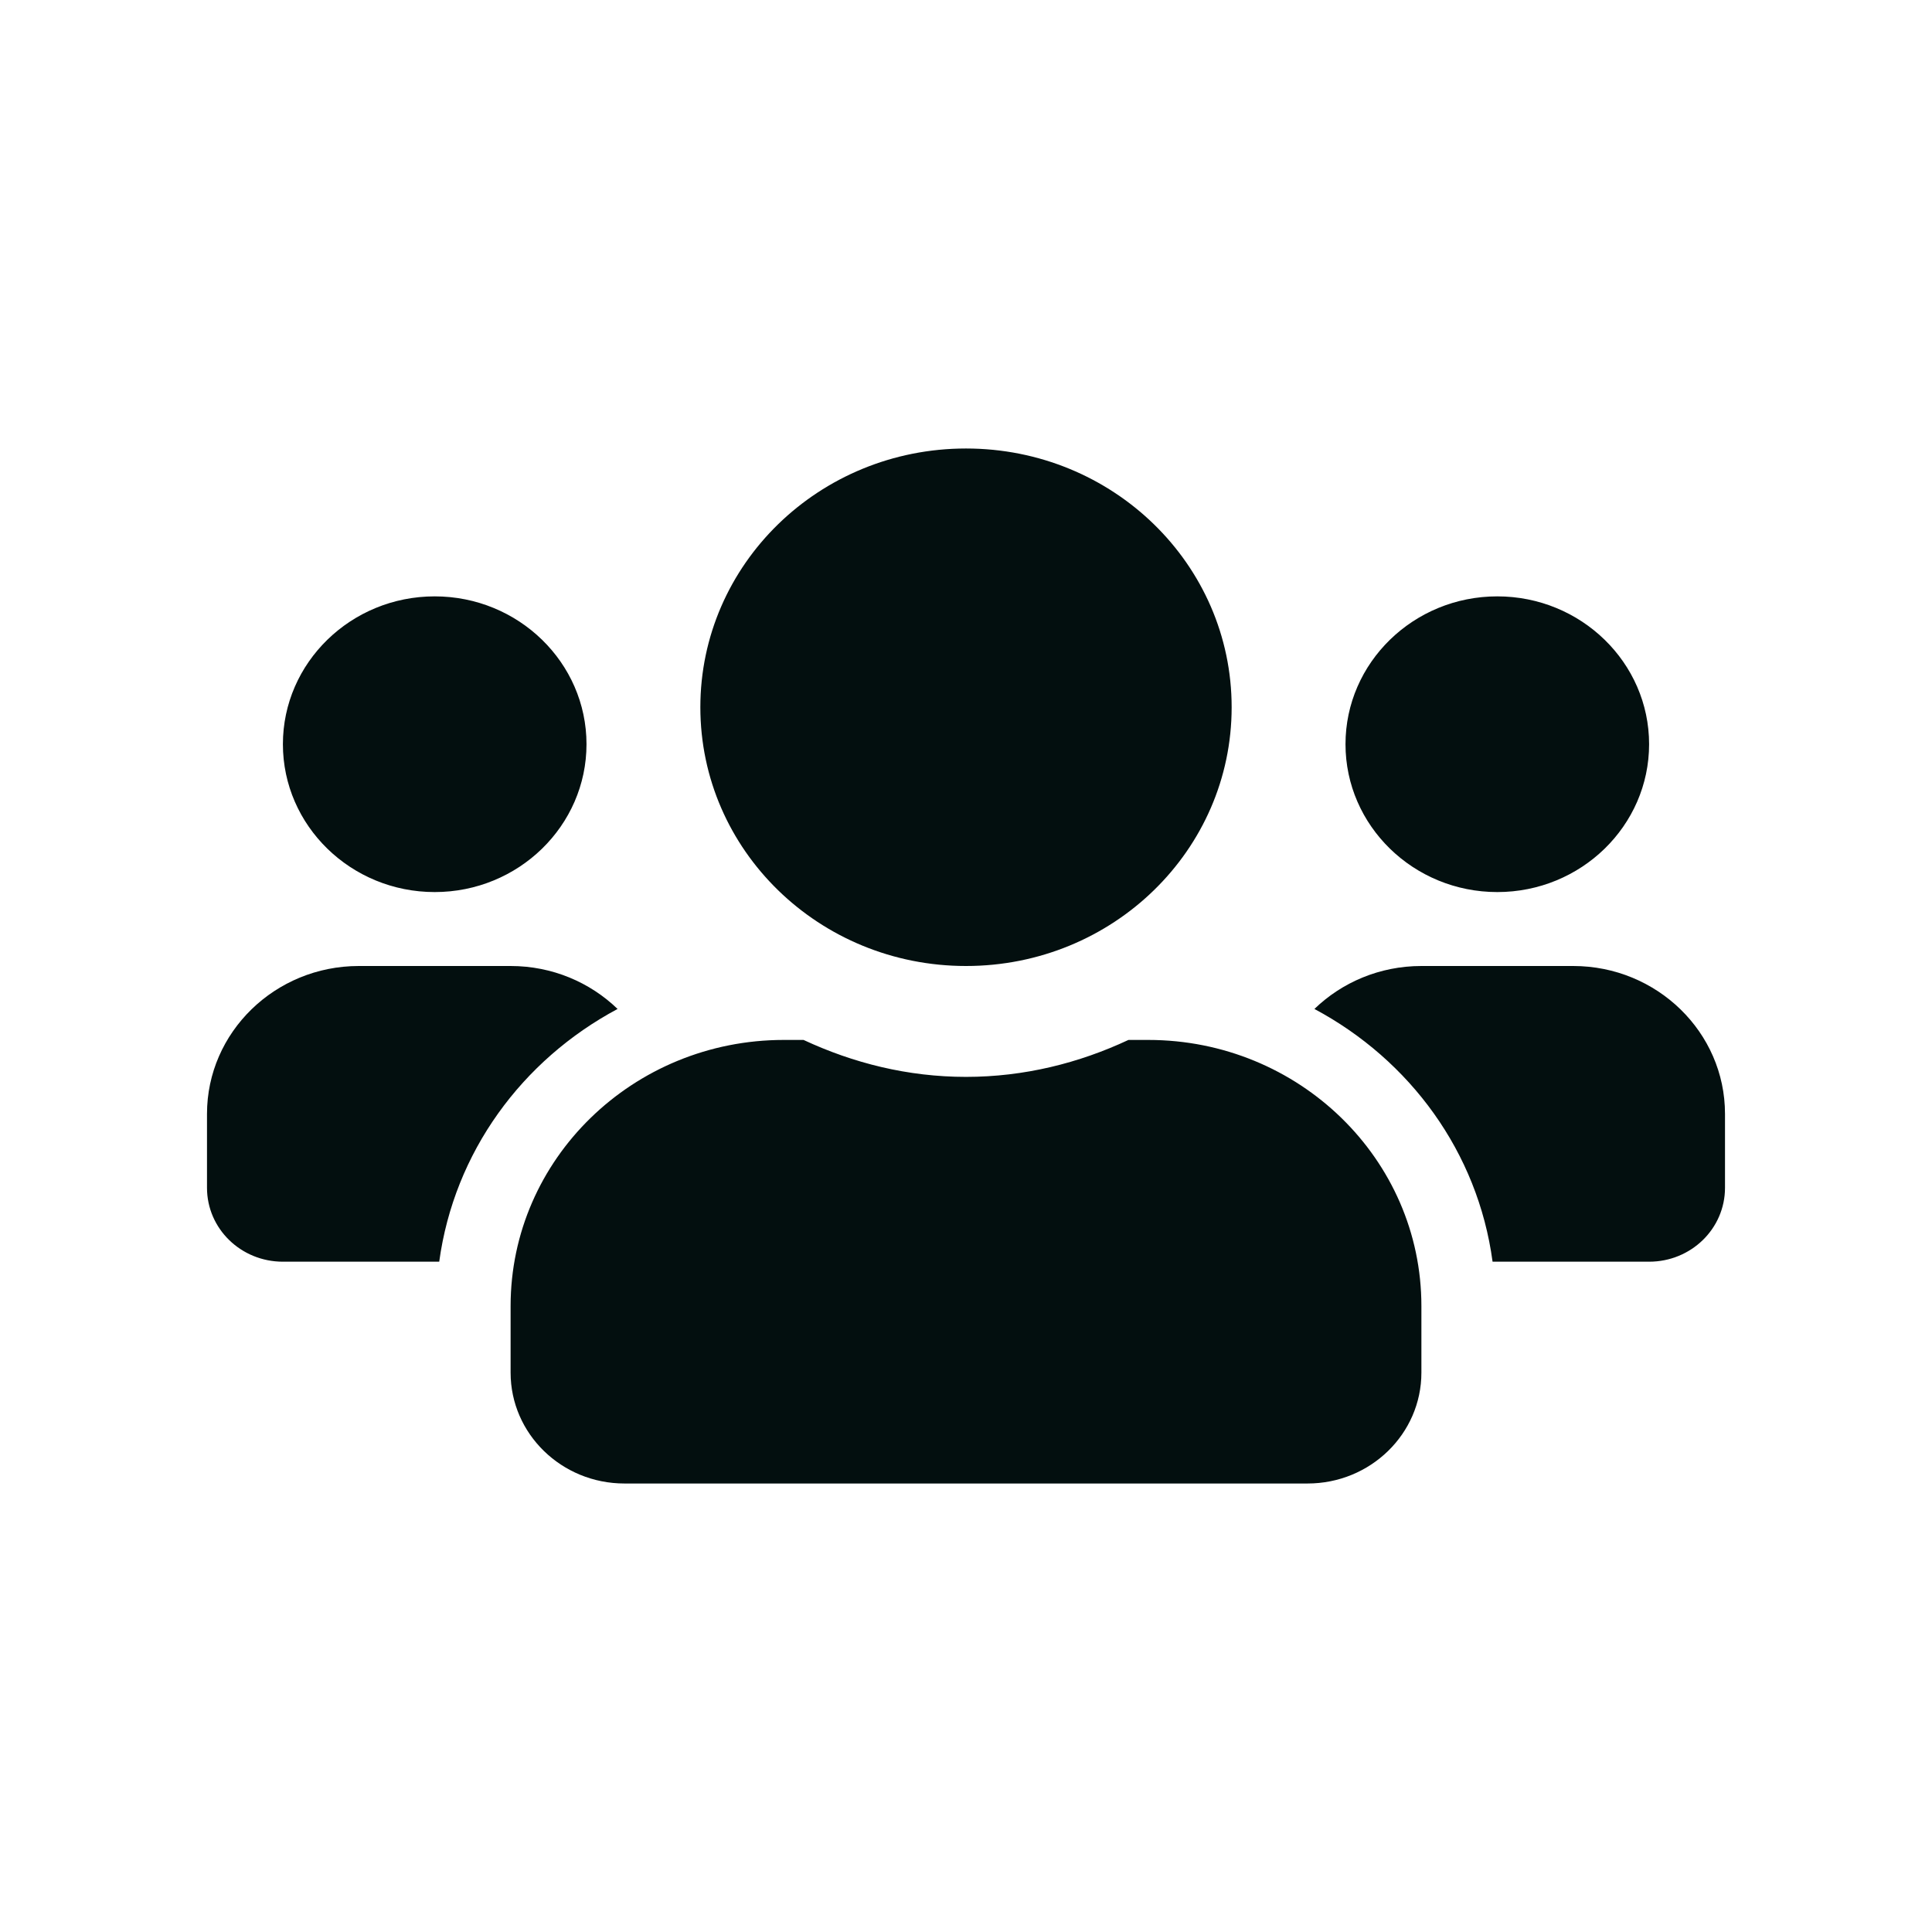
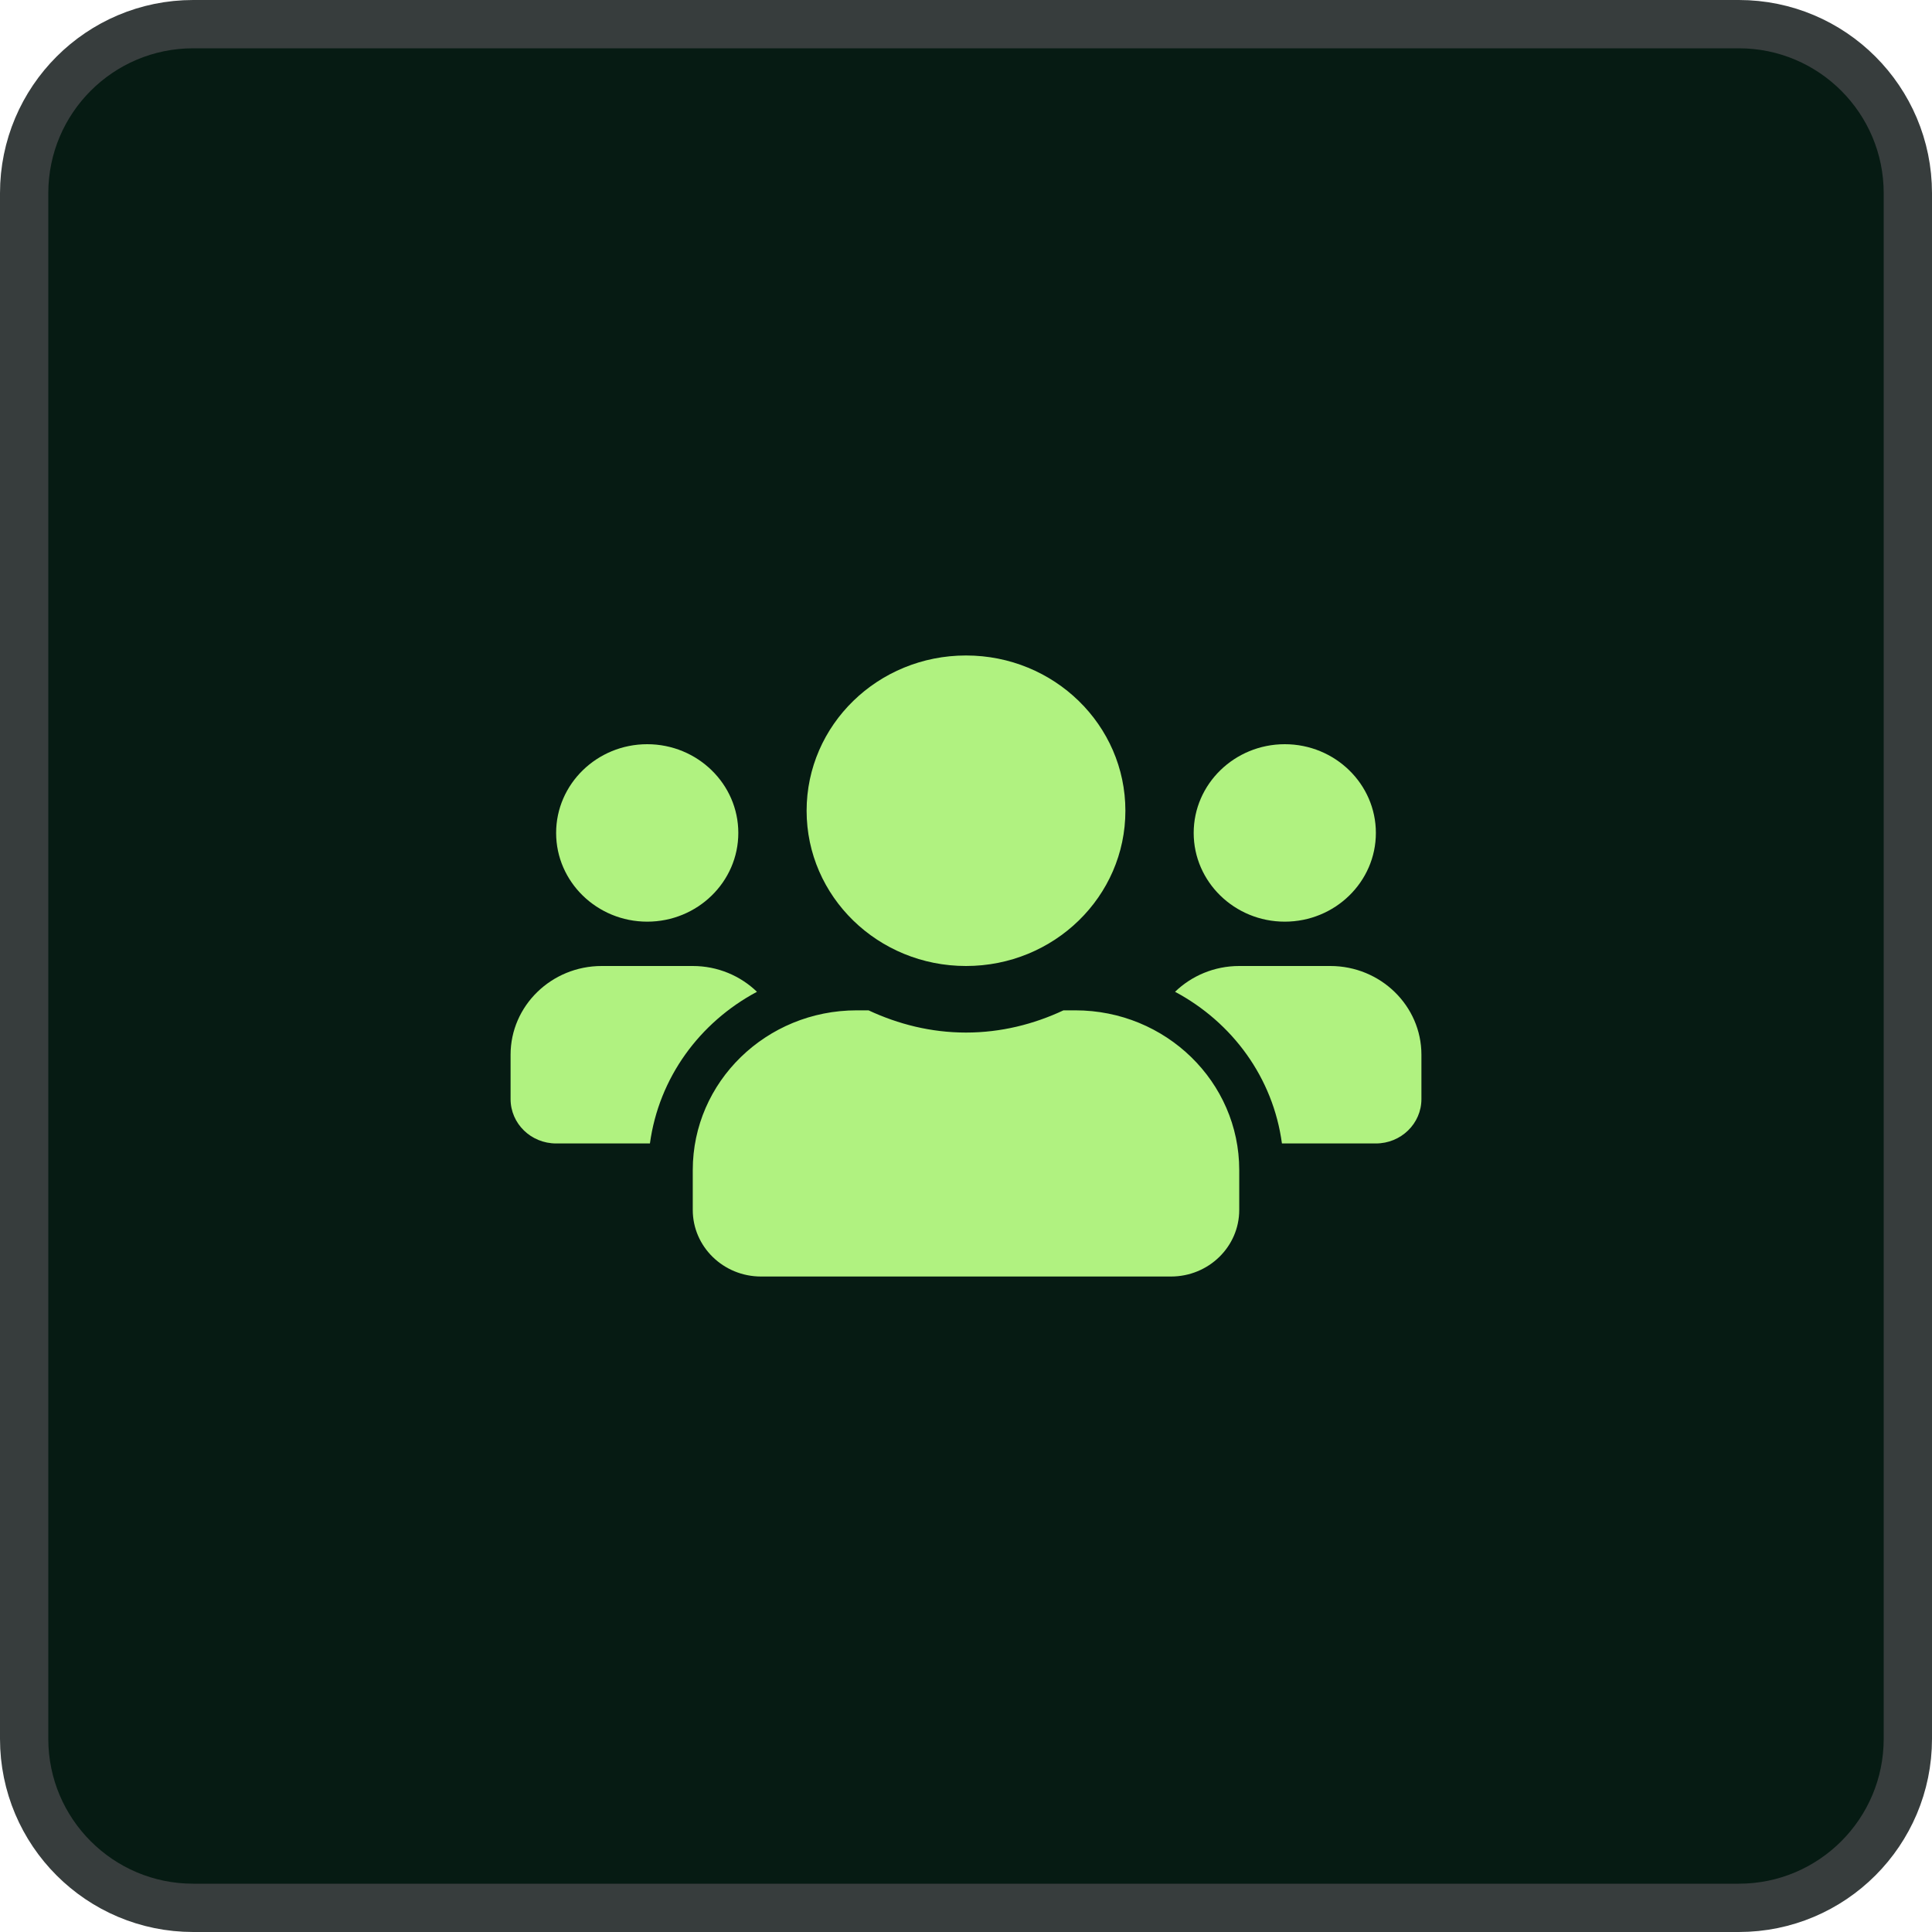
- <svg xmlns="http://www.w3.org/2000/svg" width="56" height="56" viewBox="0 0 56 56" fill="none">
-   <path d="M12.6 25.857C15.027 25.857 17 23.935 17 21.571C17 19.208 15.027 17.286 12.6 17.286C10.173 17.286 8.2 19.208 8.2 21.571C8.2 23.935 10.173 25.857 12.6 25.857ZM43.4 25.857C45.827 25.857 47.8 23.935 47.8 21.571C47.8 19.208 45.827 17.286 43.4 17.286C40.973 17.286 39 19.208 39 21.571C39 23.935 40.973 25.857 43.4 25.857ZM45.6 28H41.2C39.99 28 38.897 28.475 38.099 29.245C40.87 30.725 42.836 33.397 43.263 36.571H47.8C49.017 36.571 50 35.614 50 34.429V32.286C50 29.922 48.027 28 45.6 28ZM28 28C32.256 28 35.7 24.645 35.7 20.5C35.7 16.355 32.256 13 28 13C23.744 13 20.3 16.355 20.3 20.5C20.3 24.645 23.744 28 28 28ZM33.28 30.143H32.709C31.279 30.812 29.691 31.214 28 31.214C26.309 31.214 24.727 30.812 23.291 30.143H22.72C18.348 30.143 14.8 33.598 14.8 37.857V39.786C14.8 41.56 16.278 43 18.1 43H37.9C39.722 43 41.2 41.56 41.2 39.786V37.857C41.2 33.598 37.653 30.143 33.28 30.143ZM17.901 29.245C17.103 28.475 16.01 28 14.8 28H10.4C7.973 28 6 29.922 6 32.286V34.429C6 35.614 6.983 36.571 8.2 36.571H12.731C13.164 33.397 15.13 30.725 17.901 29.245Z" fill="#030F0F" />
+ <svg xmlns="http://www.w3.org/2000/svg" width="40" height="40" viewBox="0 0 40 40" fill="none">
+   <rect x="0.5" y="0.5" width="39" height="39" rx="3.5" fill="#061B13" />
+   <rect x="0.5" y="0.5" width="39" height="39" rx="3.5" stroke="#373D3D" />
+   <path d="M13.4 19.082C14.44 19.082 15.286 18.258 15.286 17.245C15.286 16.232 14.44 15.408 13.4 15.408C12.36 15.408 11.514 16.232 11.514 17.245C11.514 18.258 12.36 19.082 13.4 19.082ZM26.6 19.082C27.64 19.082 28.486 18.258 28.486 17.245C28.486 16.232 27.64 15.408 26.6 15.408C25.56 15.408 24.714 16.232 24.714 17.245C24.714 18.258 25.56 19.082 26.6 19.082ZM27.543 20H25.657C25.139 20 24.67 20.204 24.328 20.534C25.516 21.168 26.358 22.313 26.541 23.674H28.486C29.007 23.674 29.429 23.263 29.429 22.755V21.837C29.429 20.824 28.583 20 27.543 20ZM20 20C21.824 20 23.3 18.562 23.3 16.786C23.3 15.009 21.824 13.571 20 13.571C18.176 13.571 16.7 15.009 16.7 16.786C16.7 18.562 18.176 20 20 20ZM22.263 20.918H22.018C21.405 21.205 20.725 21.378 20 21.378C19.275 21.378 18.598 21.205 17.982 20.918H17.737C15.863 20.918 14.343 22.399 14.343 24.224V25.051C14.343 25.811 14.976 26.429 15.757 26.429H24.243C25.024 26.429 25.657 25.811 25.657 25.051V24.224C25.657 22.399 24.137 20.918 22.263 20.918ZM15.672 20.534C15.33 20.204 14.861 20 14.343 20H12.457C11.417 20 10.571 20.824 10.571 21.837V22.755C10.571 23.263 10.993 23.674 11.514 23.674H13.456C13.642 22.313 14.484 21.168 15.672 20.534Z" fill="#B0F280" />
</svg>
